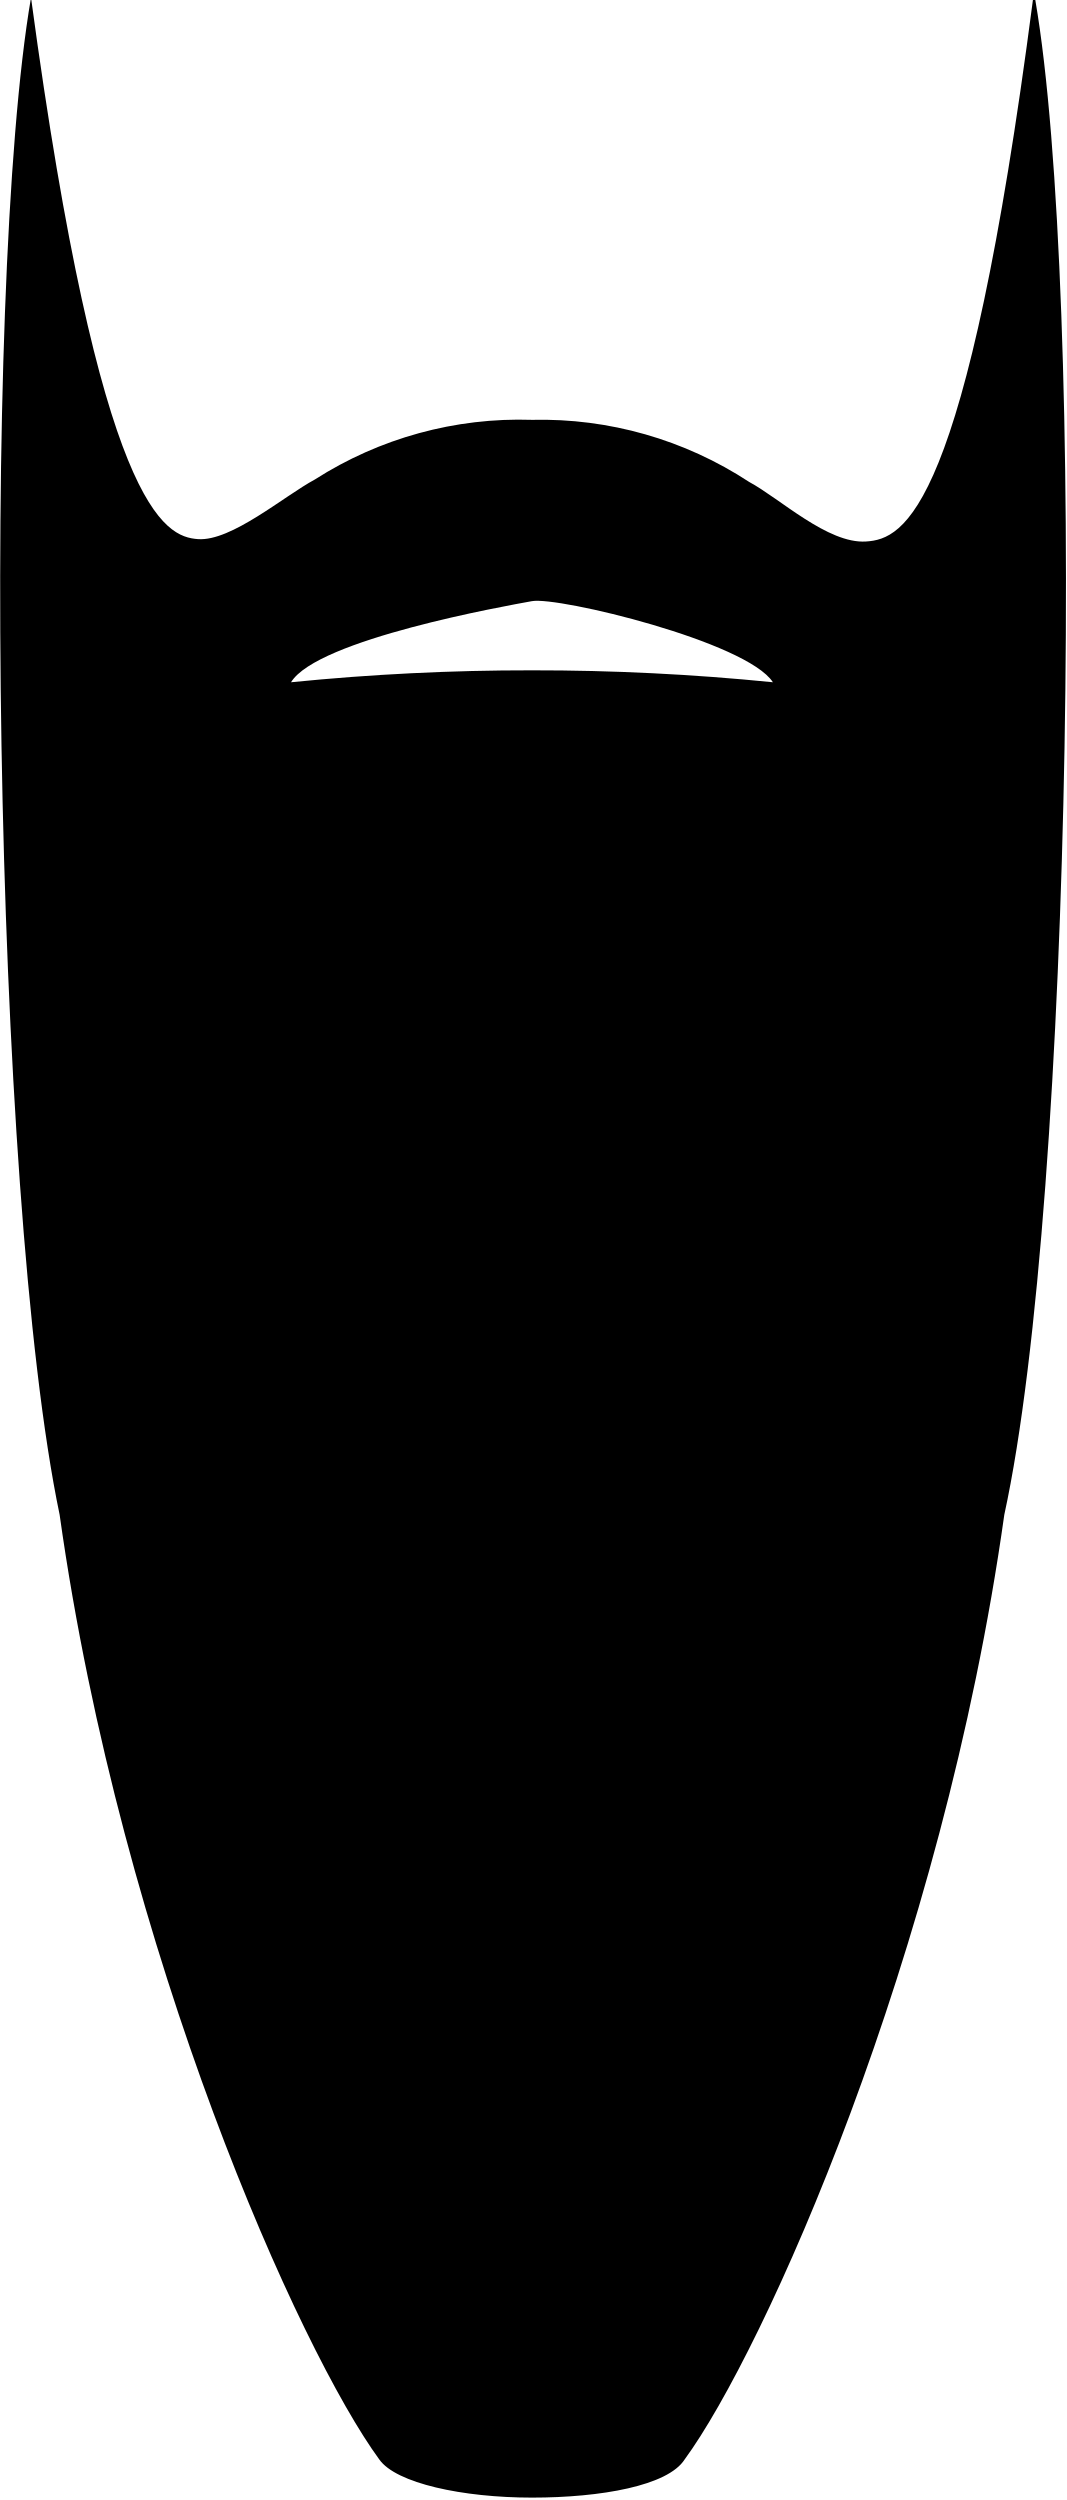
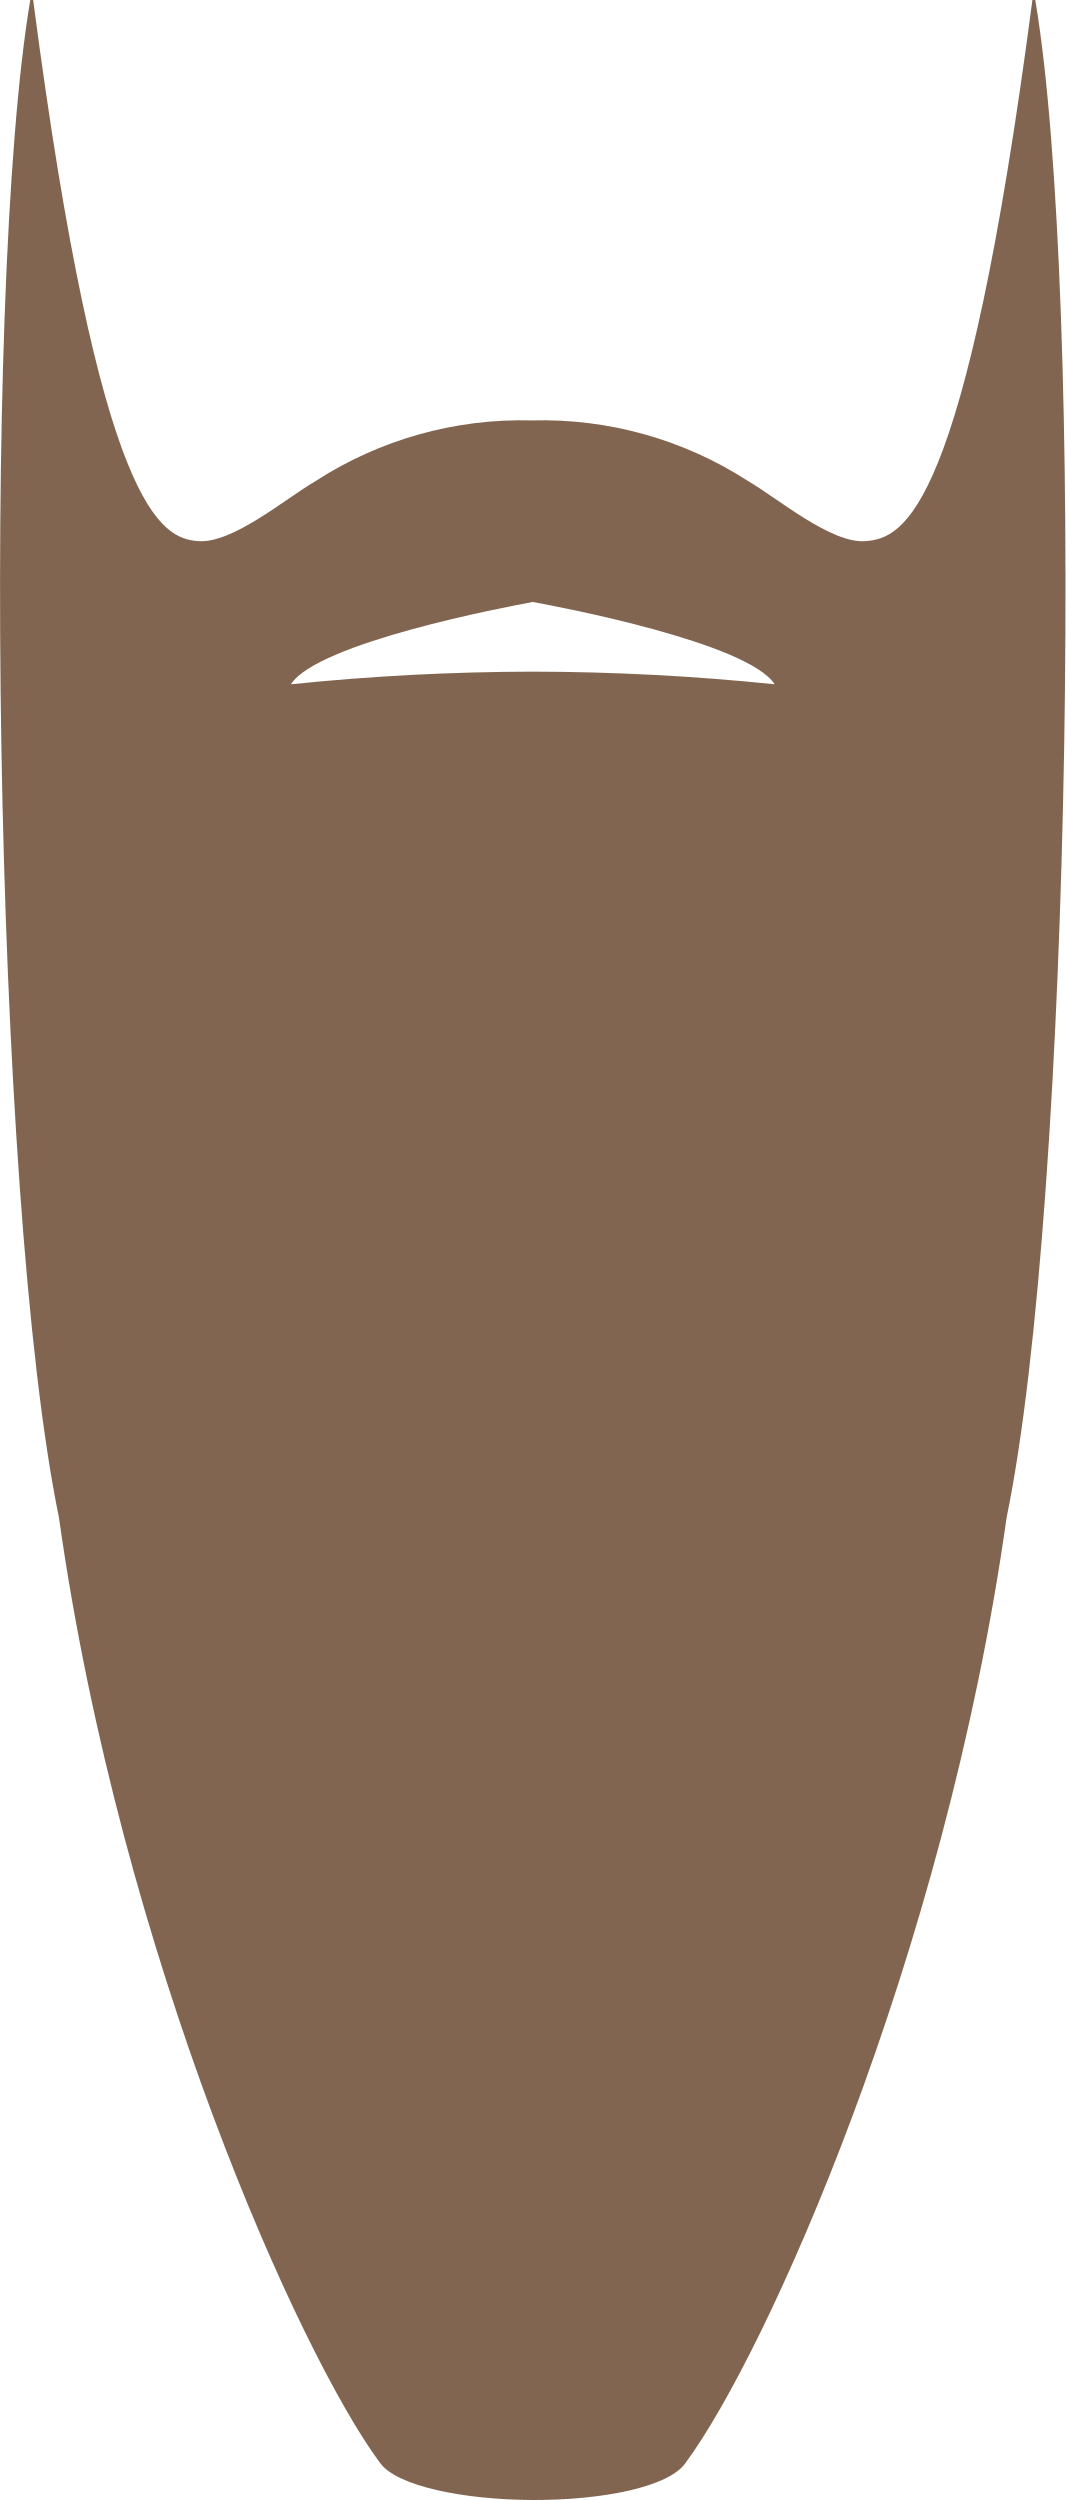
- <svg xmlns="http://www.w3.org/2000/svg" viewBox="0 0 44.7 104.8">
-   <path d="M66.3,52.4H66.2c-2.8,21.5-5.4,22.6-7,22.7s-3.6-1.8-4.9-2.5A15.9,15.9,0,0,0,45.2,70a15.9,15.9,0,0,0-9.1,2.5c-1.3.7-3.5,2.6-4.9,2.5s-4.1-1.2-7-22.7H24.2c-2.1,12.2-1.6,50.2,1.2,63.6,2.6,18.5,10.1,35.1,13.4,39.6,0.7,1,3.5,1.6,6.4,1.6s5.7-.5,6.4-1.6c3.3-4.5,10.8-21.1,13.4-39.6C67.9,102.6,68.4,64.6,66.3,52.4ZM45.2,80.5a100.2,100.2,0,0,0-10.1.5c1.1-1.8,9-3.2,10.1-3.4s9,1.7,10.1,3.4A100.2,100.2,0,0,0,45.2,80.5Z" transform="translate(-22.9 -52.4)" />
+ <svg xmlns="http://www.w3.org/2000/svg" viewBox="0 0 44.66 104.78">
+   <g id="Слой_2" data-name="Слой 2">
+     <g id="Layer_1" data-name="Layer 1">
+       <path fill="#826550" d="M43.39,0h-.12c-2.82,21.53-5.38,22.56-7,22.68-1.43.11-3.64-1.77-4.92-2.52a15.89,15.89,0,0,0-9.06-2.54,15.9,15.9,0,0,0-9.06,2.54c-1.28.75-3.49,2.63-4.92,2.52C6.77,22.56,4.2,21.53,1.39,0H1.27C-.8,12.21-.29,50.2,2.47,63.6c2.61,18.52,10.11,35.1,13.44,39.6.68,1,3.53,1.57,6.42,1.58s5.74-.54,6.42-1.58c3.33-4.5,10.83-21.08,13.44-39.6C44.95,50.2,45.46,12.21,43.39,0ZM22.33,28.15a100.21,100.21,0,0,0-10.14.53c1.13-1.75,9-3.24,10.14-3.45,1.15.21,9,1.7,10.14,3.45A100.23,100.23,0,0,0,22.33,28.15Z" />
+     </g>
+   </g>
</svg>
